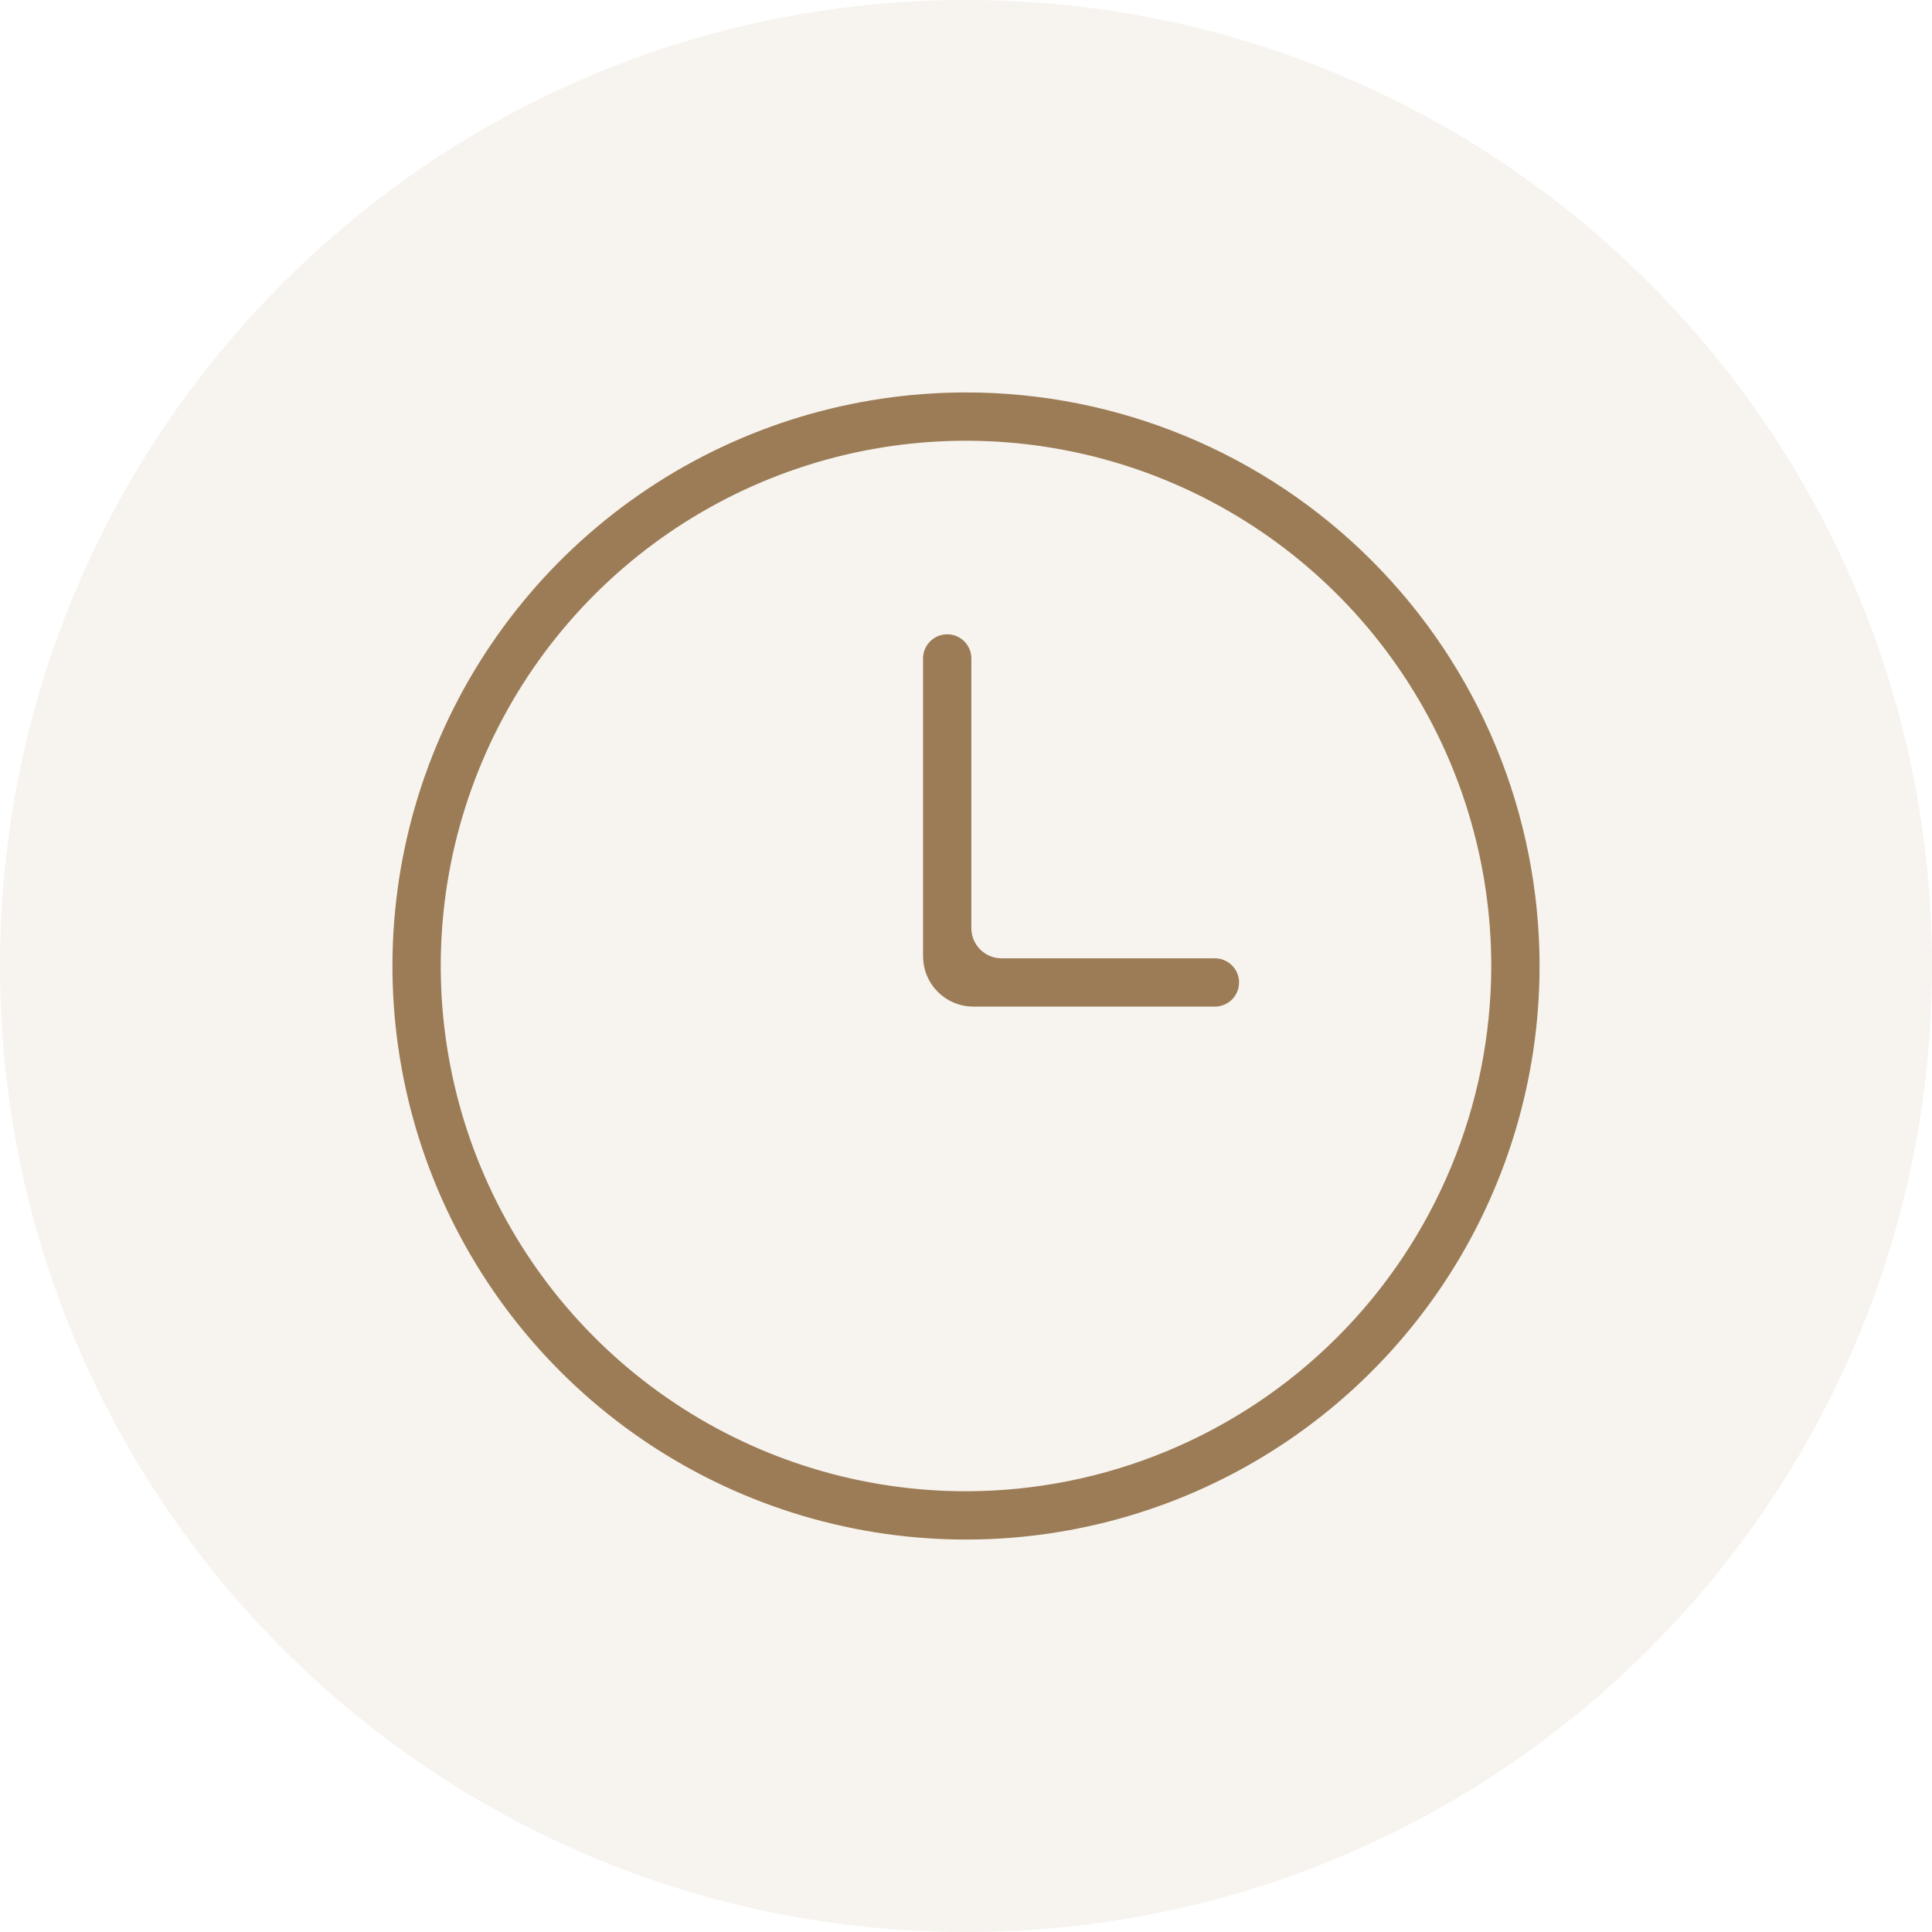
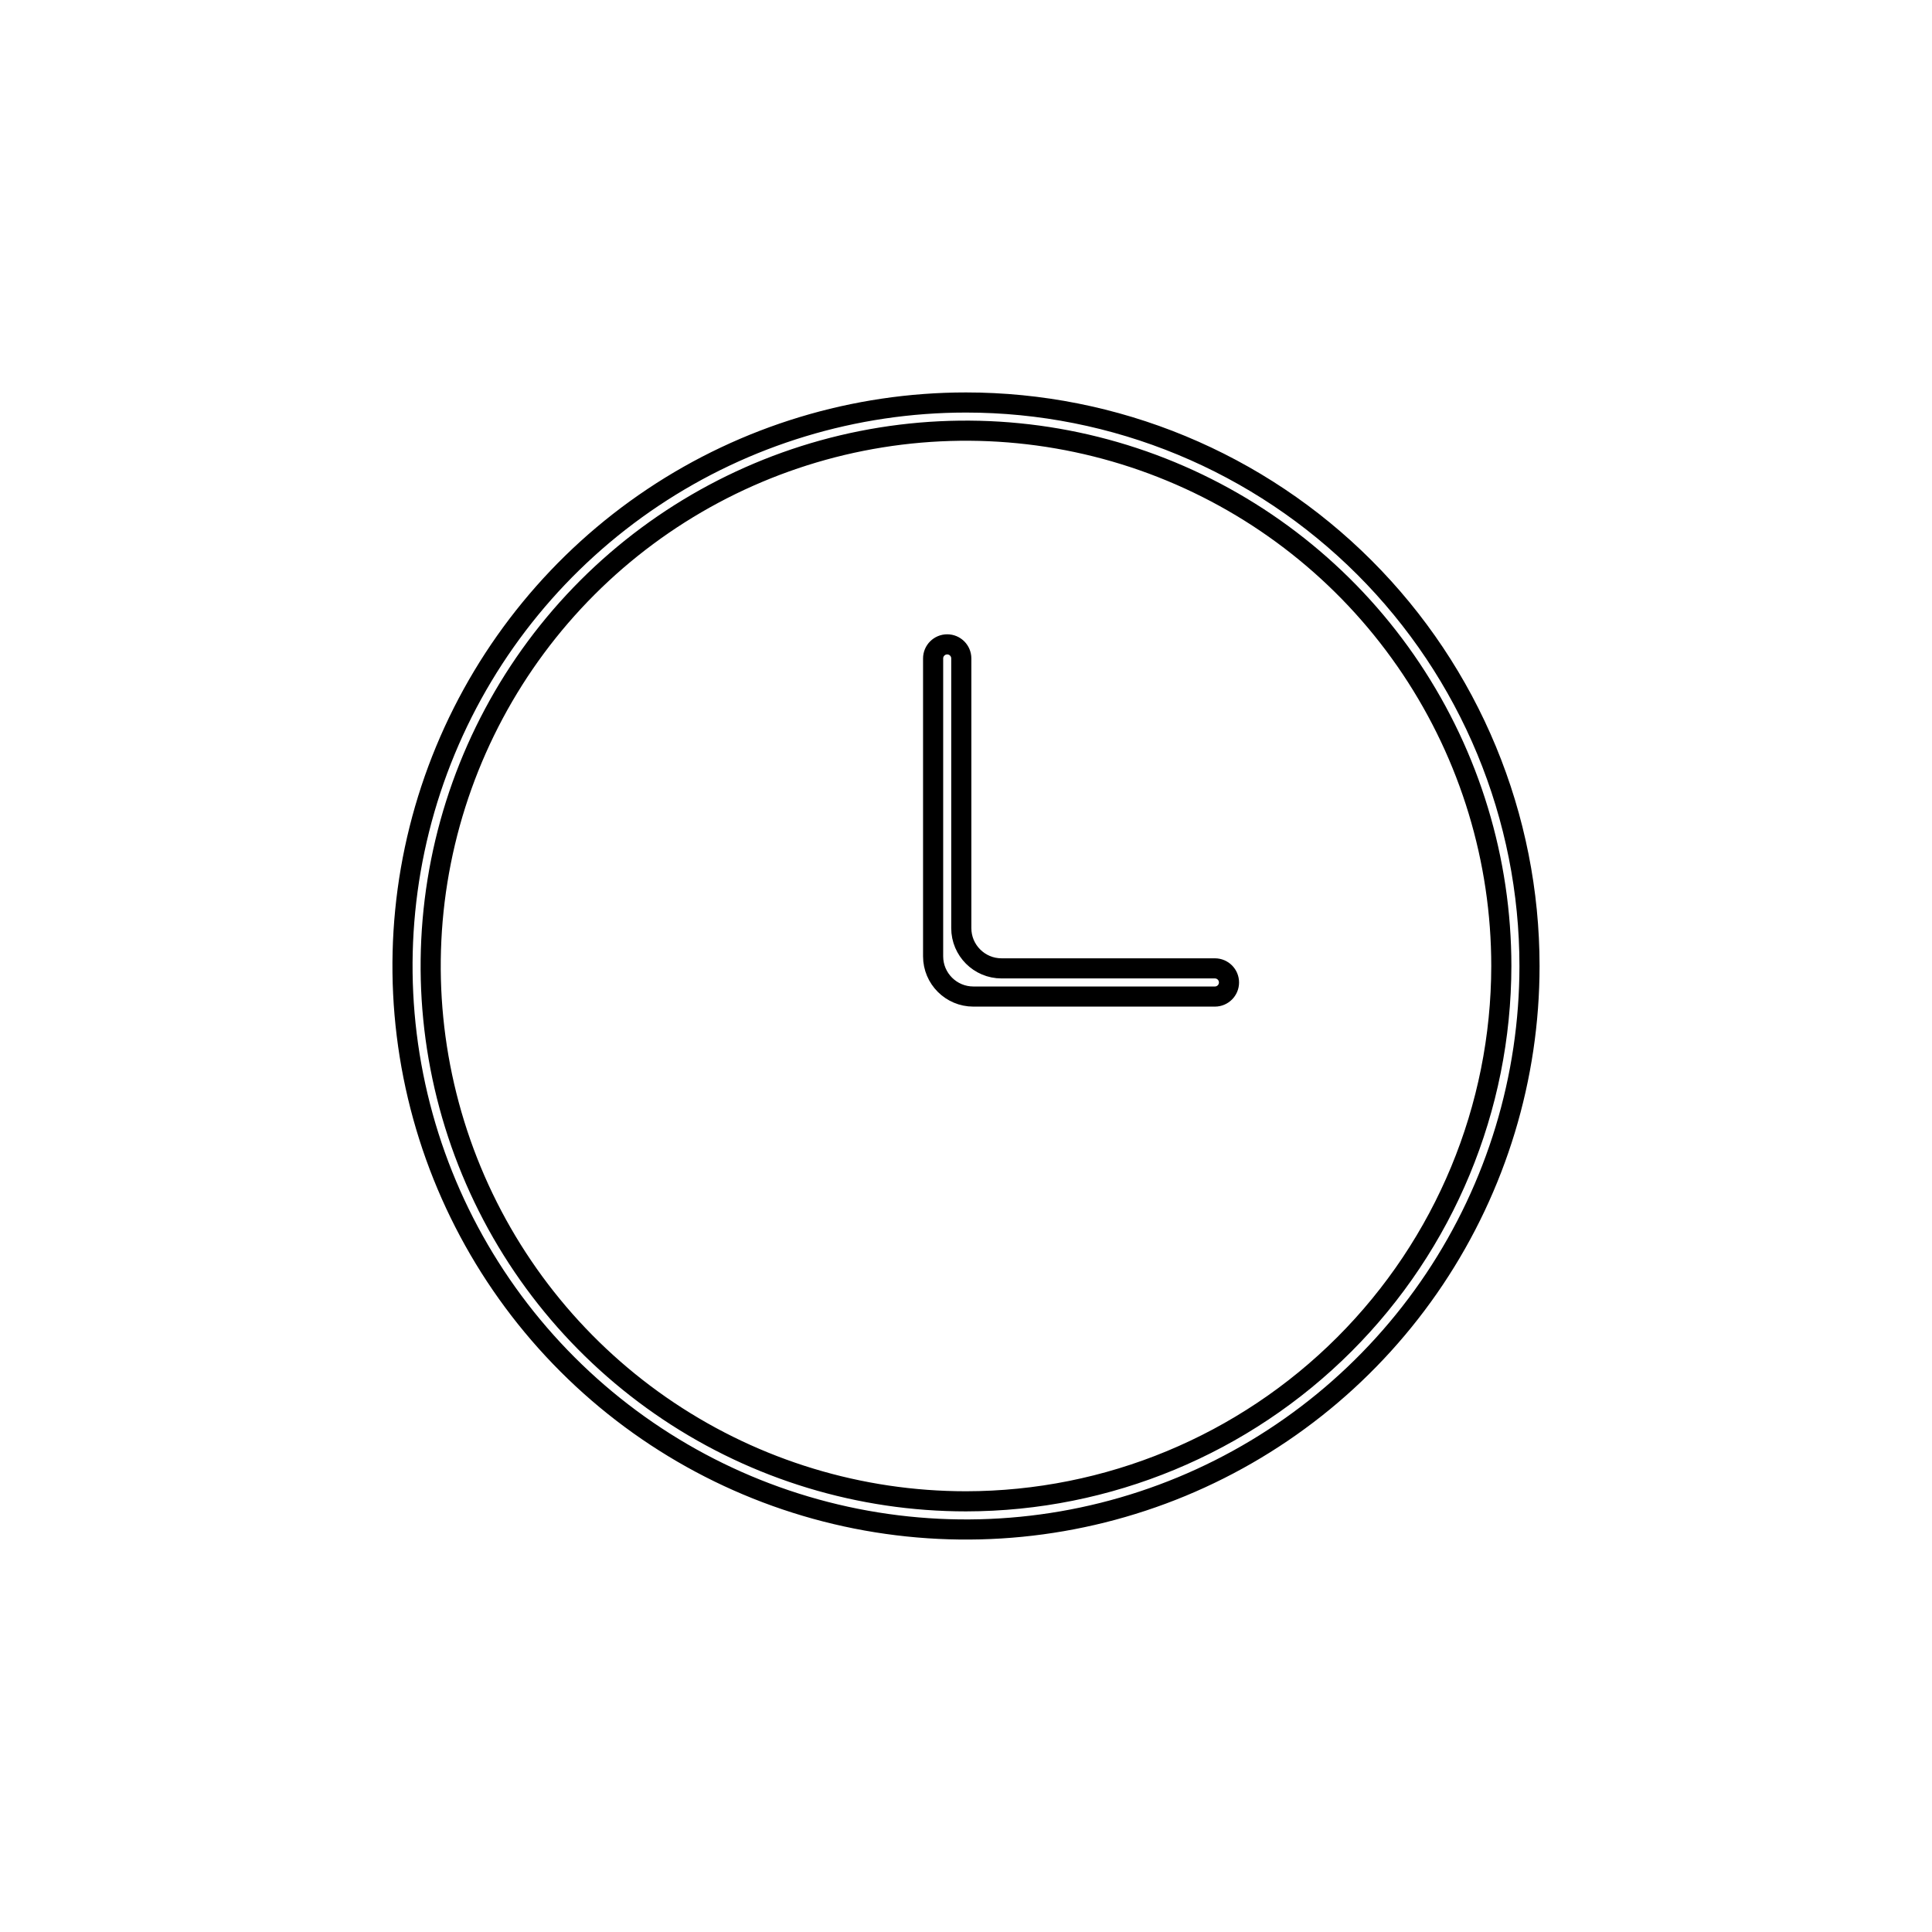
<svg xmlns="http://www.w3.org/2000/svg" width="96" height="96" viewBox="0 0 96 96" fill="none">
-   <rect width="96" height="96" rx="48" fill="#F7F4EF" />
-   <path d="M48 20C42.462 20 37.049 21.642 32.444 24.719C27.84 27.796 24.251 32.169 22.131 37.285C20.012 42.401 19.458 48.031 20.538 53.462C21.618 58.894 24.285 63.883 28.201 67.799C32.117 71.715 37.106 74.382 42.538 75.462C47.969 76.542 53.599 75.988 58.715 73.869C63.831 71.749 68.204 68.16 71.281 63.556C74.358 58.951 76 53.538 76 48C76 44.323 75.276 40.682 73.869 37.285C72.462 33.888 70.399 30.801 67.799 28.201C65.199 25.601 62.112 23.538 58.715 22.131C55.318 20.724 51.677 20 48 20ZM48 74.6C42.739 74.6 37.596 73.04 33.222 70.117C28.848 67.194 25.438 63.04 23.425 58.179C21.412 53.319 20.885 47.971 21.911 42.81C22.938 37.651 25.471 32.911 29.191 29.191C32.911 25.471 37.651 22.938 42.81 21.911C47.971 20.885 53.319 21.412 58.179 23.425C63.04 25.438 67.194 28.848 70.117 33.222C73.04 37.596 74.6 42.739 74.6 48C74.592 55.052 71.787 61.813 66.8 66.8C61.813 71.787 55.052 74.592 48 74.6ZM47.766 32.718C47.766 32.331 47.453 32.018 47.066 32.018V32.018C46.68 32.018 46.366 32.331 46.366 32.718V47.518C46.366 48.622 47.262 49.518 48.366 49.518H60.368C60.754 49.518 61.068 49.204 61.068 48.818V48.818C61.068 48.431 60.754 48.118 60.368 48.118H49.766C48.662 48.118 47.766 47.222 47.766 46.118V32.718Z" fill="#9C7C56" stroke="#9C7C56" />
+   <rect width="96" height="96" rx="48" />
+   <path d="M48 20C42.462 20 37.049 21.642 32.444 24.719C27.84 27.796 24.251 32.169 22.131 37.285C20.012 42.401 19.458 48.031 20.538 53.462C21.618 58.894 24.285 63.883 28.201 67.799C32.117 71.715 37.106 74.382 42.538 75.462C47.969 76.542 53.599 75.988 58.715 73.869C63.831 71.749 68.204 68.16 71.281 63.556C74.358 58.951 76 53.538 76 48C76 44.323 75.276 40.682 73.869 37.285C72.462 33.888 70.399 30.801 67.799 28.201C65.199 25.601 62.112 23.538 58.715 22.131C55.318 20.724 51.677 20 48 20ZM48 74.6C42.739 74.6 37.596 73.04 33.222 70.117C28.848 67.194 25.438 63.04 23.425 58.179C21.412 53.319 20.885 47.971 21.911 42.81C22.938 37.651 25.471 32.911 29.191 29.191C32.911 25.471 37.651 22.938 42.81 21.911C47.971 20.885 53.319 21.412 58.179 23.425C63.04 25.438 67.194 28.848 70.117 33.222C73.04 37.596 74.6 42.739 74.6 48C74.592 55.052 71.787 61.813 66.8 66.8C61.813 71.787 55.052 74.592 48 74.6ZM47.766 32.718C47.766 32.331 47.453 32.018 47.066 32.018V32.018C46.68 32.018 46.366 32.331 46.366 32.718V47.518C46.366 48.622 47.262 49.518 48.366 49.518H60.368C60.754 49.518 61.068 49.204 61.068 48.818V48.818C61.068 48.431 60.754 48.118 60.368 48.118H49.766C48.662 48.118 47.766 47.222 47.766 46.118V32.718Z" stroke="currentColor" />
</svg>
